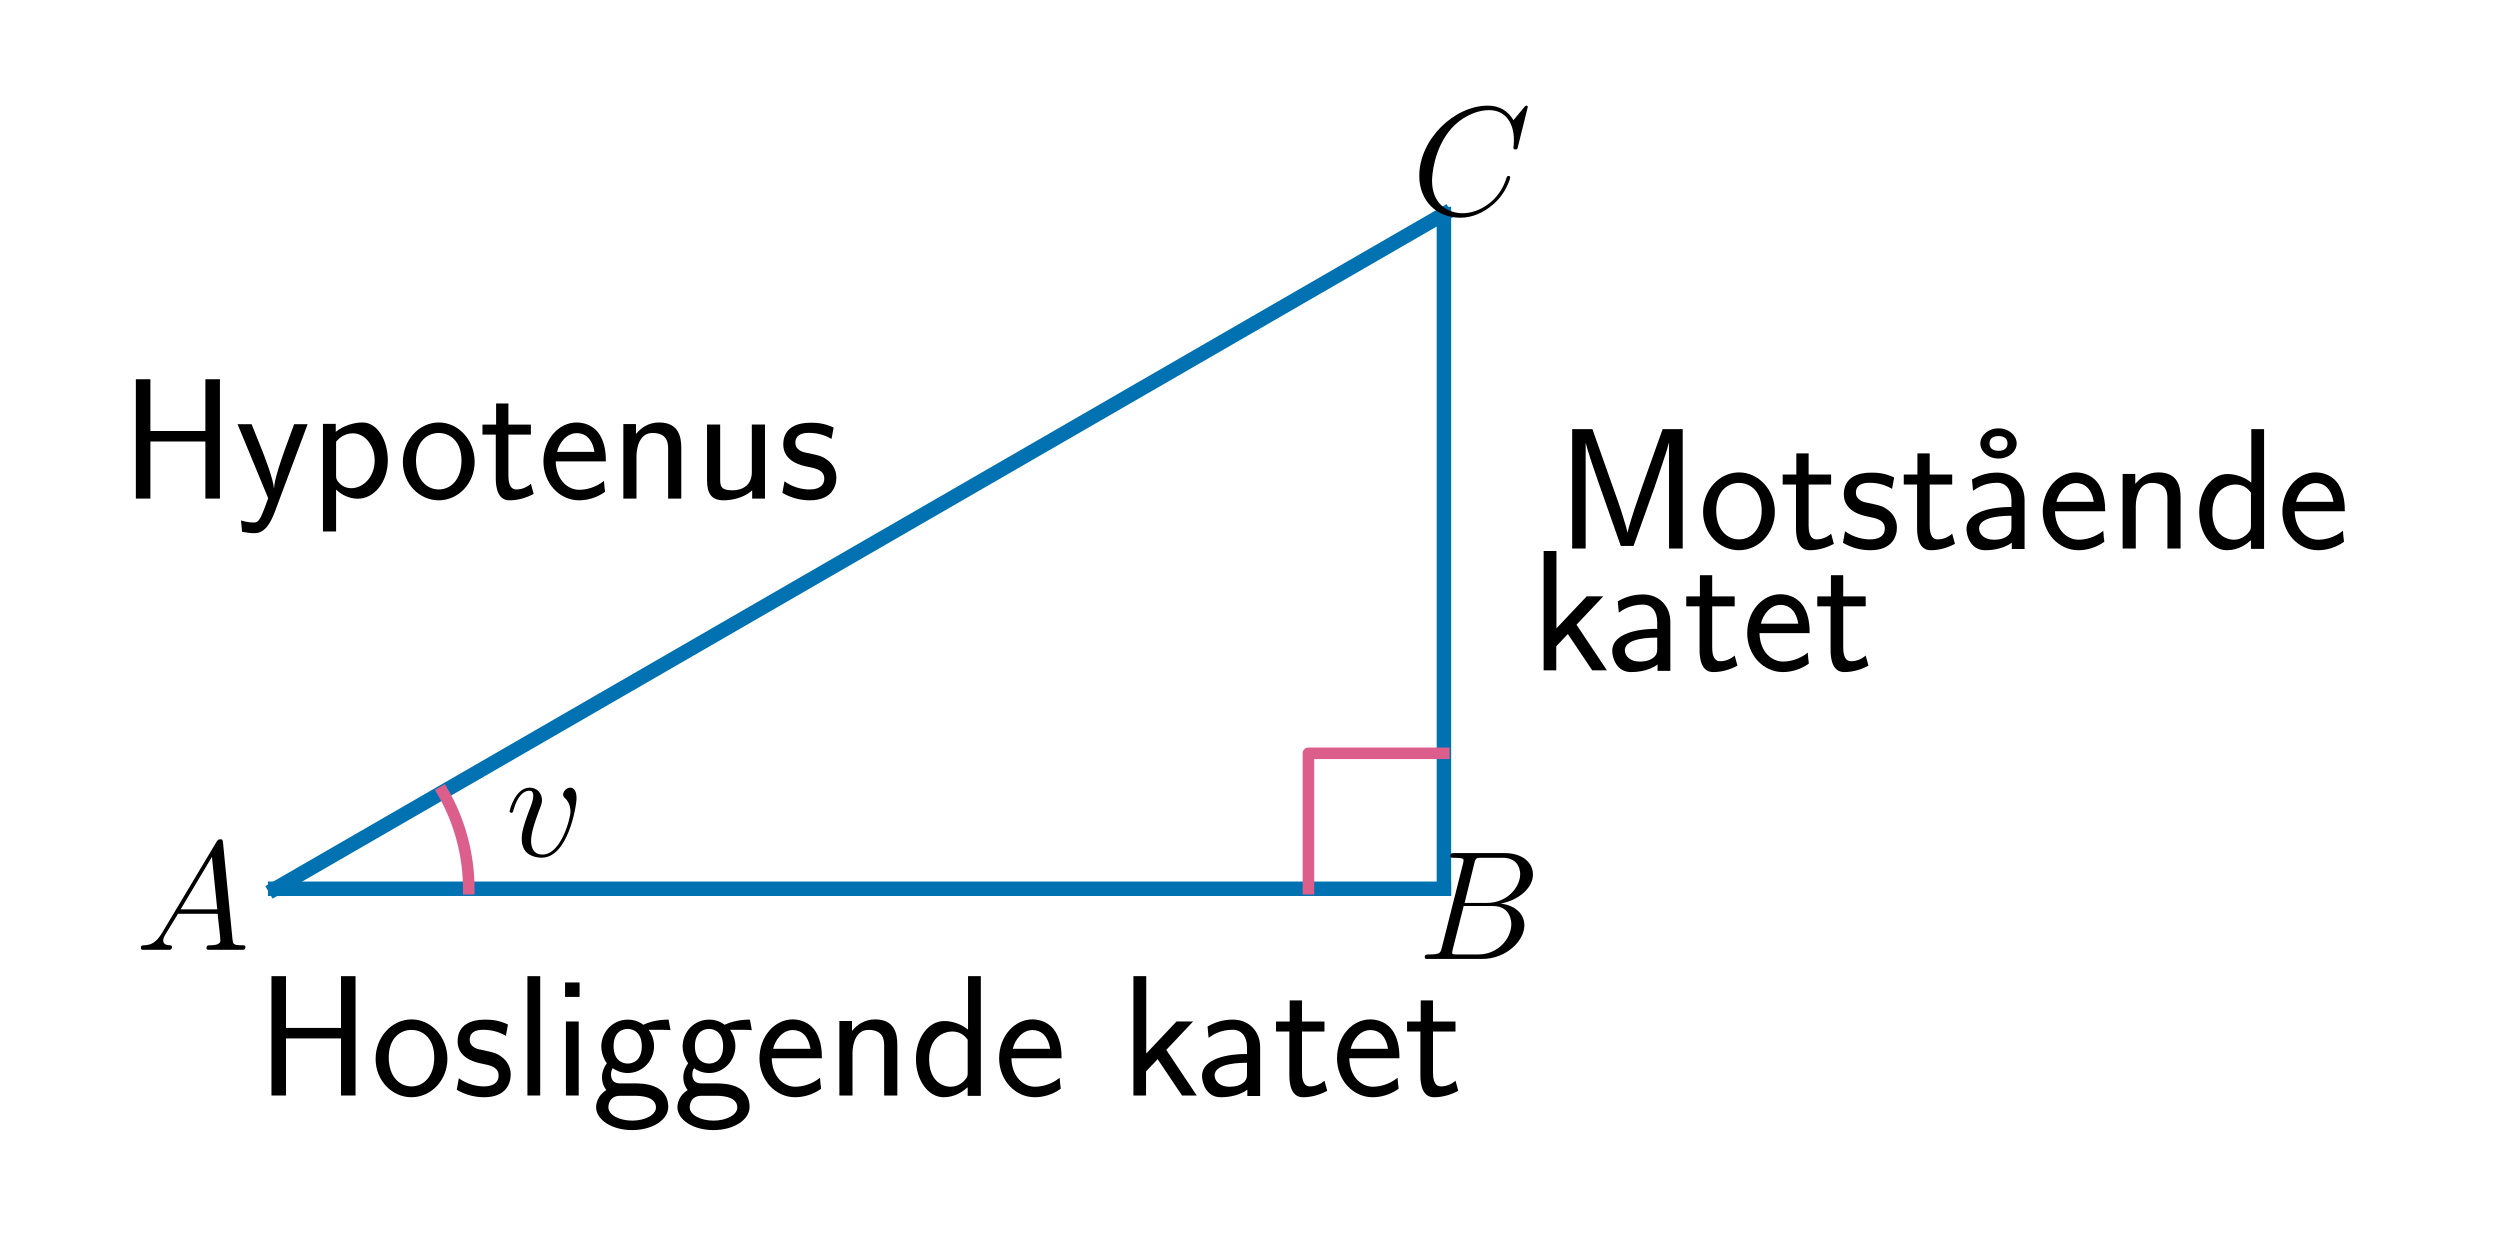
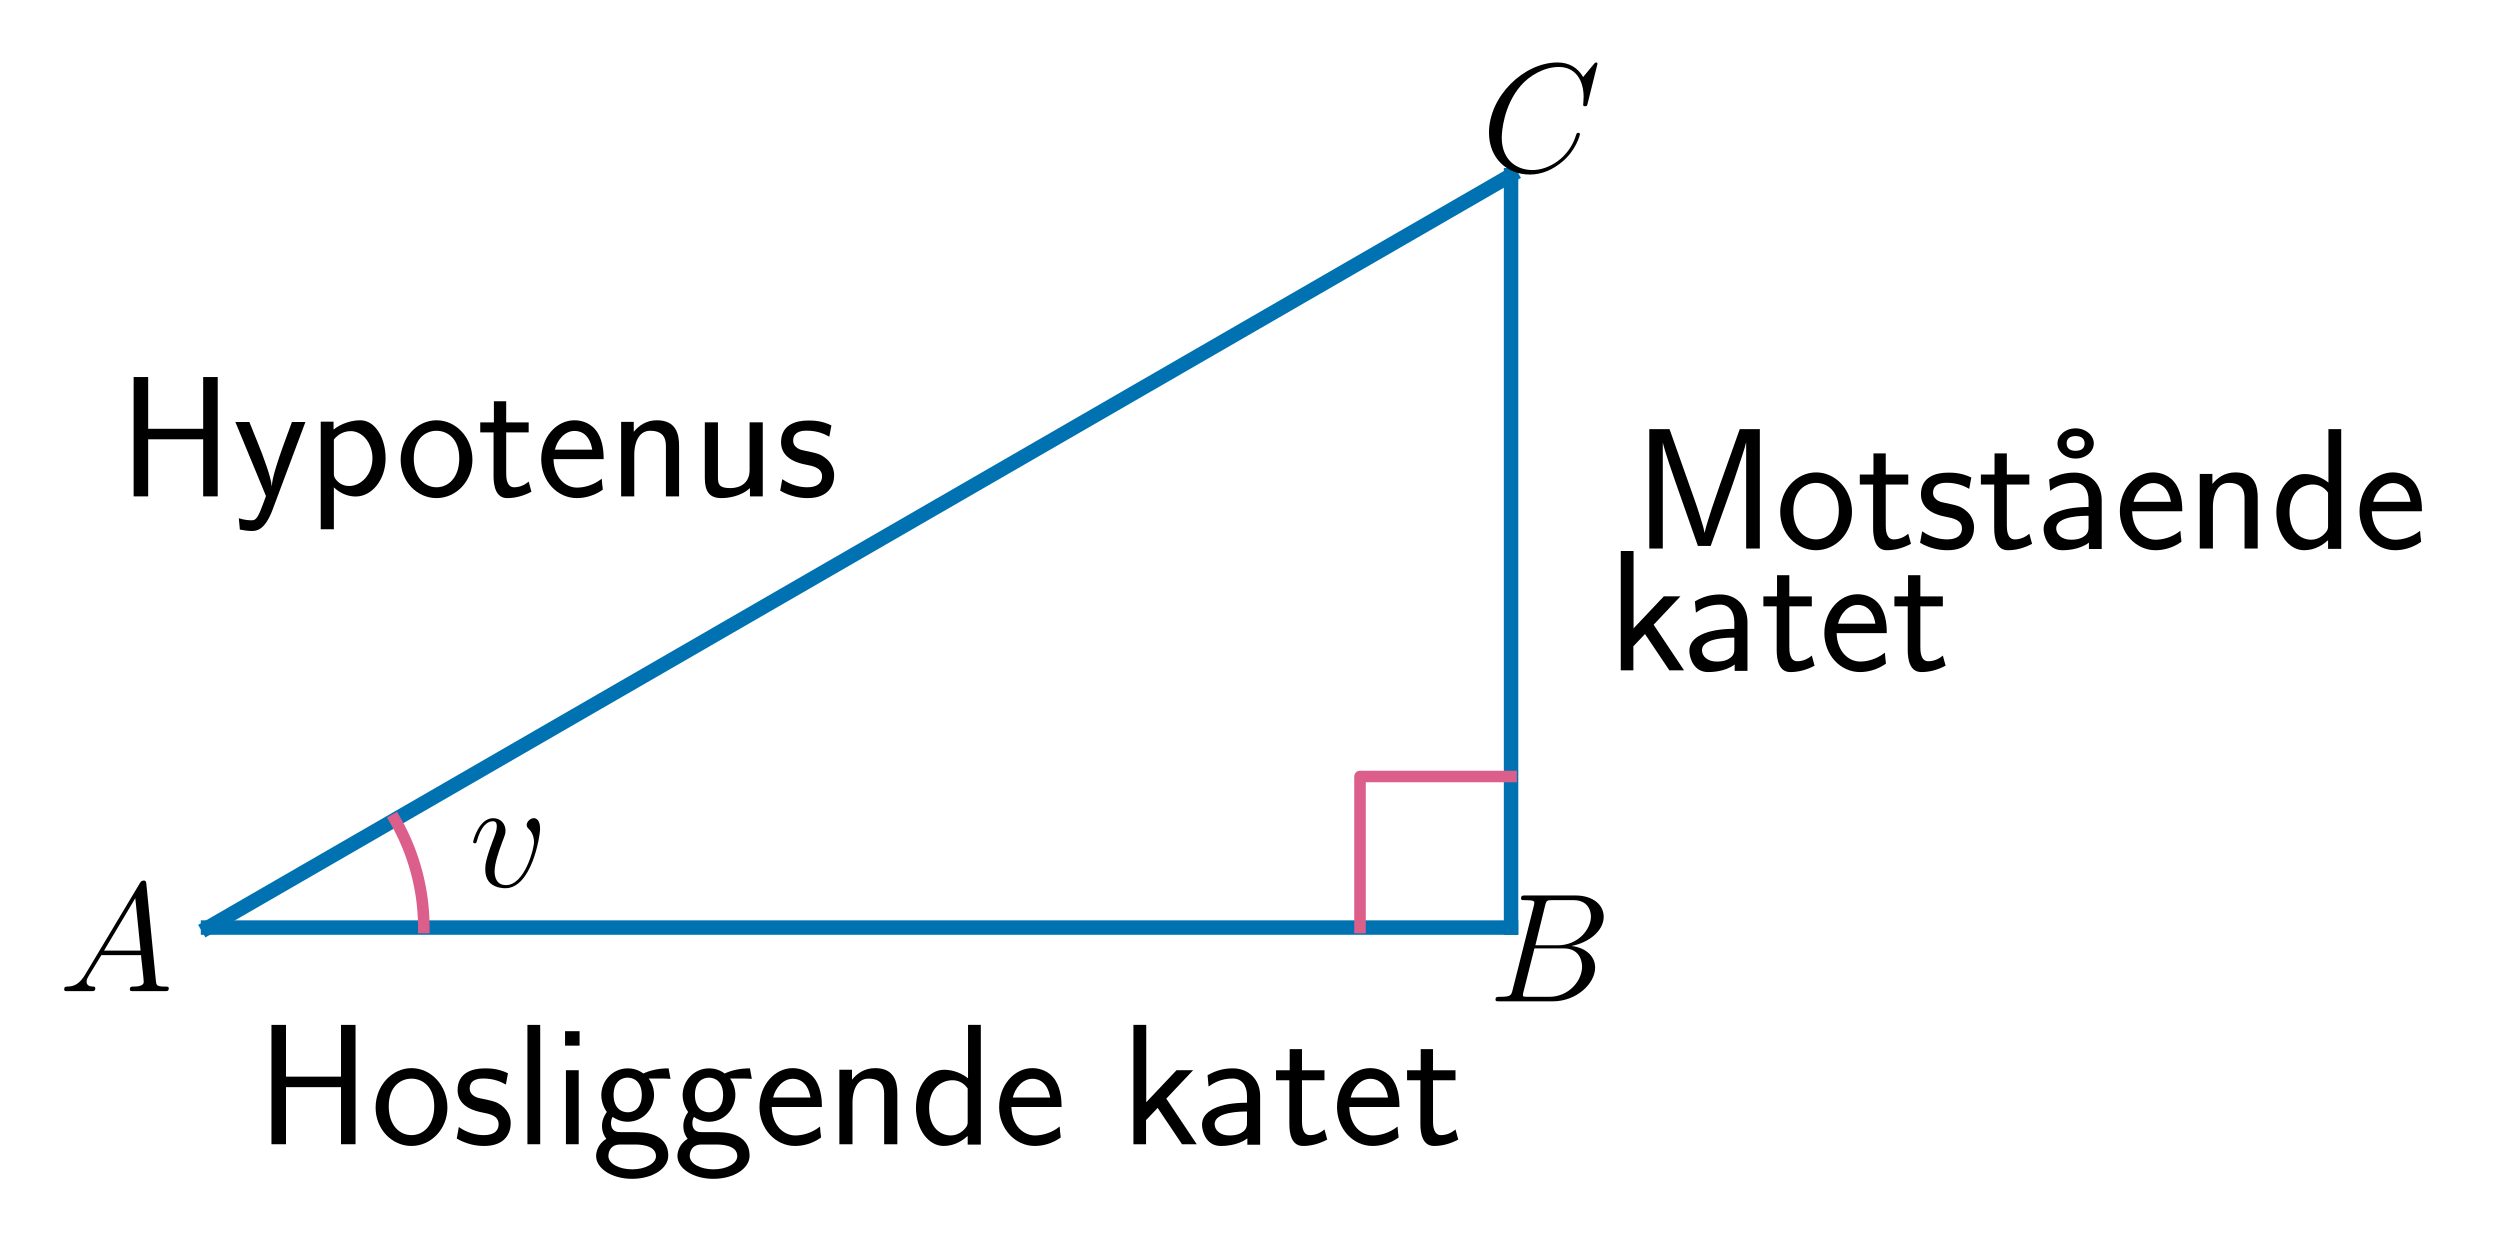
<svg xmlns="http://www.w3.org/2000/svg" xmlns:xlink="http://www.w3.org/1999/xlink" width="432pt" height="216pt" viewBox="0 0 432 216" version="1.1">
  <defs>
    <style type="text/css">*{stroke-linejoin: round; stroke-linecap: butt}</style>
  </defs>
  <g id="figure_1">
    <g id="patch_1">
      <path d="M 0 216  L 432 216  L 432 0  L 0 0  L 0 216  z " style="fill: none" />
    </g>
    <g id="axes_1">
      <g id="line2d_1">
-         <path d="M 47.554 153.578  L 249.507 153.578  " clip-path="url(#pa5c52537fd)" style="fill: none; stroke: #0072b2; stroke-width: 2.5; stroke-linecap: square" />
+         <path d="M 35.949 160.278  L 261.111 160.278  " clip-path="url(#p1068b2a916)" style="fill: none; stroke: #0072b2; stroke-width: 2.5; stroke-linecap: square" />
      </g>
      <g id="line2d_2">
-         <path d="M 249.507 153.578  L 249.507 36.98  " clip-path="url(#pa5c52537fd)" style="fill: none; stroke: #0072b2; stroke-width: 2.5; stroke-linecap: square" />
+         <path d="M 261.111 160.278  L 261.111 30.28  " clip-path="url(#p1068b2a916)" style="fill: none; stroke: #0072b2; stroke-width: 2.5; stroke-linecap: square" />
      </g>
      <g id="line2d_3">
-         <path d="M 249.507 36.98  L 47.554 153.578  " clip-path="url(#pa5c52537fd)" style="fill: none; stroke: #0072b2; stroke-width: 2.5; stroke-linecap: square" />
+         <path d="M 261.111 30.28  L 35.949 160.278  " clip-path="url(#p1068b2a916)" style="fill: none; stroke: #0072b2; stroke-width: 2.5; stroke-linecap: square" />
      </g>
      <g id="line2d_4">
-         <path d="M 80.995 153.578  L 80.993 153.213  L 80.987 152.848  L 80.977 152.484  L 80.964 152.119  L 80.946 151.755  L 80.924 151.391  L 80.898 151.027  L 80.868 150.663  L 80.834 150.3  L 80.797 149.937  L 80.755 149.575  L 80.709 149.213  L 80.66 148.851  L 80.606 148.491  L 80.549 148.13  L 80.487 147.771  L 80.422 147.412  L 80.353 147.054  L 80.28 146.696  L 80.203 146.34  L 80.122 145.984  L 80.037 145.629  L 79.948 145.275  L 79.856 144.922  L 79.76 144.571  L 79.659 144.22  L 79.555 143.87  L 79.448 143.522  L 79.336 143.174  L 79.221 142.828  L 79.101 142.484  L 78.979 142.14  L 78.852 141.798  L 78.722 141.457  L 78.588 141.118  L 78.45 140.78  L 78.308 140.444  L 78.163 140.109  L 78.014 139.776  L 77.862 139.445  L 77.706 139.115  L 77.547 138.787  L 77.383 138.461  L 77.217 138.136  L 77.047 137.814  L 76.873 137.493  L 76.696 137.174  L 76.515 136.857  " clip-path="url(#pa5c52537fd)" style="fill: none; stroke: #dc5e8b; stroke-width: 2; stroke-linecap: square" />
+         <path d="M 73.234 160.278  L 73.232 159.871  L 73.225 159.465  L 73.214 159.058  L 73.198 158.652  L 73.178 158.245  L 73.154 157.839  L 73.125 157.434  L 73.092 157.028  L 73.054 156.623  L 73.012 156.219  L 72.966 155.815  L 72.915 155.411  L 72.859 155.008  L 72.8 154.606  L 72.736 154.204  L 72.667 153.803  L 72.595 153.403  L 72.517 153.004  L 72.436 152.606  L 72.35 152.208  L 72.26 151.811  L 72.165 151.416  L 72.066 151.021  L 71.963 150.628  L 71.856 150.236  L 71.744 149.844  L 71.628 149.455  L 71.508 149.066  L 71.384 148.679  L 71.255 148.293  L 71.122 147.909  L 70.985 147.526  L 70.844 147.144  L 70.699 146.764  L 70.549 146.386  L 70.396 146.01  L 70.238 145.635  L 70.076 145.262  L 69.91 144.89  L 69.74 144.521  L 69.567 144.153  L 69.389 143.787  L 69.207 143.423  L 69.021 143.062  L 68.831 142.702  L 68.638 142.344  L 68.44 141.989  L 68.239 141.635  " clip-path="url(#p1068b2a916)" style="fill: none; stroke: #dc5e8b; stroke-width: 2; stroke-linecap: square" />
      </g>
      <g id="line2d_5">
-         <path d="M 226.097 153.578  L 226.097 130.169  L 249.507 130.169  " clip-path="url(#pa5c52537fd)" style="fill: none; stroke: #dc5e8b; stroke-width: 2; stroke-linecap: square" />
+         <path d="M 235.012 160.278  L 235.012 134.178  L 261.111 134.178  " clip-path="url(#p1068b2a916)" style="fill: none; stroke: #dc5e8b; stroke-width: 2; stroke-linecap: square" />
      </g>
      <g id="text_1">
-         <g transform="translate(23.4179 164.1236) scale(0.27 -0.27)">
+         <g transform="translate(10.17368 171.263) scale(0.27 -0.27)">
          <defs>
            <path id="CMMI12-41" d="M 1088 691  C 864 314 646 186 339 186  C 269 180 218 180 218 58  C 218 24 250 0 294 0  C 410 0 698 0 813 0  C 998 0 1203 0 1382 0  C 1421 0 1498 0 1498 122  C 1498 180 1446 186 1408 186  C 1261 186 1139 236 1139 388  C 1139 476 1178 546 1261 685  L 1747 1479  L 3379 1479  C 3386 1423 3386 1373 3392 1316  C 3411 1152 3488 495 3488 376  C 3488 186 3162 186 3059 186  C 2989 186 2918 186 2918 70  C 2918 0 2976 0 3014 0  C 3123 0 3251 0 3360 0  L 3725 0  C 4115 0 4397 0 4403 0  C 4448 0 4518 0 4518 122  C 4518 186 4461 186 4365 186  C 4013 186 4006 244 3987 434  L 3597 4404  C 3584 4531 3558 4544 3488 4544  C 3424 4544 3386 4531 3328 4435  L 1088 691  z M 1856 1664  L 3142 3819  L 3360 1664  L 1856 1664  z " transform="scale(0.015625)" />
          </defs>
          <use xlink:href="#CMMI12-41" transform="scale(0.996264)" />
        </g>
      </g>
      <g id="text_2">
-         <g transform="translate(244.9069 165.7067) scale(0.27 -0.27)">
+         <g transform="translate(257.133 173.028) scale(0.27 -0.27)">
          <defs>
            <path id="CMMI12-42" d="M 2342 3921  C 2400 4160 2426 4160 2675 4160  L 3507 4160  C 4230 4160 4230 3544 4230 3485  C 4230 2966 3712 2304 2867 2304  L 1946 2304  L 2342 3921  z M 3424 2275  C 4122 2402 4755 2886 4755 3473  C 4755 3970 4314 4352 3590 4352  L 1536 4352  C 1414 4352 1357 4352 1357 4226  C 1357 4160 1414 4160 1510 4160  C 1901 4160 1901 4112 1901 4044  C 1901 4032 1901 3993 1875 3897  L 1011 472  C 954 249 941 185 493 185  C 371 185 307 185 307 70  C 307 0 346 0 474 0  L 2669 0  C 3648 0 4403 739 4403 1383  C 4403 1906 3942 2224 3424 2275  z M 2515 185  L 1651 185  C 1562 185 1549 185 1510 192  C 1440 198 1434 211 1434 261  C 1434 305 1446 343 1459 399  L 1907 2176  L 3110 2176  C 3866 2176 3866 1483 3866 1433  C 3866 828 3309 185 2515 185  z " transform="scale(0.015625)" />
          </defs>
          <use xlink:href="#CMMI12-42" transform="scale(0.996264)" />
        </g>
      </g>
      <g id="text_3">
-         <g transform="translate(243.9065 37.08449) scale(0.27 -0.27)">
+         <g transform="translate(255.9507 29.62358) scale(0.27 -0.27)">
          <defs>
            <path id="CMMI12-43" d="M 4781 4423  C 4781 4480 4736 4480 4723 4480  C 4710 4480 4685 4480 4634 4416  L 4192 3882  C 3968 4264 3616 4480 3136 4480  C 1754 4480 320 3088 320 1595  C 320 533 1069 -128 2003 -128  C 2515 -128 2963 88 3334 400  C 3891 863 4058 1481 4058 1531  C 4058 1588 4006 1588 3987 1588  C 3930 1588 3923 1550 3910 1524  C 3616 534 2752 57 2112 57  C 1434 57 845 489 845 1391  C 845 1595 909 2700 1632 3532  C 1984 3939 2586 4295 3194 4295  C 3898 4295 4211 3717 4211 3068  C 4211 2903 4192 2764 4192 2738  C 4192 2681 4256 2681 4275 2681  C 4346 2681 4352 2687 4378 2801  L 4781 4423  z " transform="scale(0.015625)" />
          </defs>
          <use xlink:href="#CMMI12-43" transform="scale(0.996264)" />
        </g>
      </g>
      <g id="text_4">
-         <g transform="translate(87.33295 147.937) scale(0.27 -0.27)">
+         <g transform="translate(81.03143 153.216) scale(0.27 -0.27)">
          <defs>
            <path id="CMMI12-76" d="M 2925 2389  C 2925 2791 2720 2816 2669 2816  C 2515 2816 2374 2663 2374 2535  C 2374 2459 2419 2414 2445 2389  C 2509 2331 2675 2159 2675 1827  C 2675 1558 2291 64 1523 64  C 1133 64 1056 390 1056 626  C 1056 945 1203 1392 1376 1852  C 1478 2114 1504 2178 1504 2305  C 1504 2574 1312 2816 998 2816  C 410 2816 173 1890 173 1839  C 173 1814 198 1782 243 1782  C 301 1782 307 1807 333 1897  C 486 2446 736 2689 979 2689  C 1037 2689 1146 2689 1146 2478  C 1146 2312 1075 2127 979 1884  C 672 1067 672 869 672 715  C 672 575 691 313 890 134  C 1120 -64 1440 -64 1498 -64  C 2560 -64 2925 2024 2925 2389  z " transform="scale(0.015625)" />
          </defs>
          <use xlink:href="#CMMI12-76" transform="scale(0.996264)" />
        </g>
      </g>
      <g id="text_5">
-         <g transform="translate(44.27898 189.3038) scale(0.3 -0.3)">
+         <g transform="translate(44.27898 197.7244) scale(0.3 -0.3)">
          <defs>
            <path id="CMSS17-48" d="M 3674 4416  L 3136 4416  L 3136 2501  L 1101 2501  L 1101 4416  L 563 4416  L 563 0  L 1101 0  L 1101 2112  L 3136 2112  L 3136 0  L 3674 0  L 3674 4416  z " transform="scale(0.015625)" />
            <path id="CMSS17-6f" d="M 2829 1356  C 2829 2176 2221 2816 1504 2816  C 768 2816 173 2157 173 1356  C 173 544 787 -64 1498 -64  C 2227 -64 2829 563 2829 1356  z M 1504 337  C 1050 337 659 709 659 1408  C 659 2151 1114 2427 1498 2427  C 1914 2427 2342 2126 2342 1408  C 2342 683 1926 337 1504 337  z " transform="scale(0.015625)" />
            <path id="CMSS17-73" d="M 2061 2627  C 1683 2807 1389 2807 1197 2807  C 742 2807 198 2648 198 2003  C 198 1359 902 1218 1094 1179  C 1389 1122 1715 1058 1715 740  C 1715 337 1254 337 1171 337  C 915 337 563 407 243 638  L 166 210  C 531 0 883 -64 1178 -64  C 1965 -64 2163 416 2163 781  C 2163 1094 1984 1305 1862 1401  C 1651 1568 1574 1587 1050 1696  C 960 1709 646 1779 646 2066  C 646 2432 1050 2432 1139 2432  C 1555 2432 1811 2303 1984 2208  L 2061 2627  z " transform="scale(0.015625)" />
            <path id="CMSS17-6c" d="M 947 4416  L 474 4416  L 474 0  L 947 0  L 947 4416  z " transform="scale(0.015625)" />
            <path id="CMSS17-69" d="M 979 4183  L 442 4183  L 442 3648  L 979 3648  L 979 4183  z M 947 2739  L 474 2739  L 474 0  L 947 0  L 947 2739  z " transform="scale(0.015625)" />
            <path id="CMSS17-67" d="M 2848 2808  C 2483 2808 2170 2738 1914 2617  C 1702 2777 1485 2808 1338 2808  C 781 2808 358 2349 358 1814  C 358 1468 550 1207 563 1195  C 448 1035 384 863 384 672  C 384 448 474 289 544 200  C 211 -3 166 -314 166 -435  C 166 -898 749 -1280 1498 -1280  C 2253 -1280 2835 -898 2835 -428  C 2835 448 1856 448 1587 448  L 1069 448  C 973 448 717 448 717 791  C 717 921 774 1004 781 1010  C 877 940 1075 832 1338 832  C 1869 832 2310 1278 2310 1827  C 2310 2132 2170 2355 2112 2432  L 2131 2432  C 2150 2432 2419 2432 2515 2432  C 2720 2432 2739 2429 2918 2419  L 2848 2808  z M 1338 1182  C 1120 1182 813 1315 813 1823  C 813 2375 1165 2464 1331 2464  C 1549 2464 1856 2331 1856 1823  C 1856 1271 1504 1182 1338 1182  z M 1581 -10  C 1734 -10 2381 -10 2381 -442  C 2381 -714 1984 -929 1504 -929  C 1018 -929 621 -720 621 -435  C 621 -403 621 -10 1062 -10  L 1581 -10  z " transform="scale(0.015625)" />
            <path id="CMSS17-65" d="M 2502 1377  C 2502 1590 2490 2003 2285 2345  C 2061 2713 1696 2816 1421 2816  C 755 2816 192 2188 192 1375  C 192 582 774 -64 1510 -64  C 1798 -64 2150 19 2470 248  C 2470 274 2458 414 2451 420  C 2451 433 2432 630 2432 656  C 2125 407 1773 325 1517 325  C 1107 325 666 667 646 1377  L 2502 1377  z M 698 1728  C 781 2084 1062 2421 1421 2421  C 1517 2421 1965 2421 2080 1728  L 698 1728  z " transform="scale(0.015625)" />
            <path id="CMSS17-6e" d="M 2618 1877  C 2618 2283 2522 2816 1798 2816  C 1389 2816 1120 2606 941 2389  L 941 2758  L 474 2758  L 474 0  L 960 0  L 960 1559  C 960 1964 1114 2428 1549 2428  C 2112 2428 2131 2048 2131 1829  L 2131 0  L 2618 0  L 2618 1877  z " transform="scale(0.015625)" />
            <path id="CMSS17-64" d="M 2611 4416  L 2138 4416  L 2138 2438  C 1939 2603 1613 2756 1254 2756  C 672 2756 211 2131 211 1347  C 211 562 666 -64 1235 -64  C 1677 -64 1971 172 2125 306  L 2125 -13  L 2611 -13  L 2611 4416  z M 2125 836  C 2125 747 2125 653 1926 482  C 1798 375 1645 325 1498 325  C 1152 325 698 576 698 1340  C 698 2134 1210 2368 1562 2368  C 1798 2368 1990 2254 2125 2065  L 2125 836  z " transform="scale(0.015625)" />
            <path id="CMSS17-6b" d="M 1696 1688  L 2688 2739  L 2074 2739  L 954 1554  L 954 4416  L 480 4416  L 480 0  L 947 0  L 947 892  L 1376 1344  L 2278 0  L 2822 0  L 1696 1688  z " transform="scale(0.015625)" />
            <path id="CMSS17-61" d="M 2406 1791  C 2406 2392 1978 2808 1402 2808  C 1120 2808 813 2757 461 2553  L 499 2135  C 659 2248 934 2432 1395 2432  C 1722 2432 1920 2180 1920 1782  L 1920 1536  C 896 1536 256 1238 256 726  C 256 461 416 -64 947 -64  C 1043 -64 1562 -64 1933 217  L 1933 -19  L 2406 -19  L 2406 1791  z M 1920 816  C 1920 701 1920 548 1728 434  C 1562 325 1350 325 1261 325  C 941 325 723 511 723 744  C 723 1211 1722 1211 1920 1211  L 1920 816  z " transform="scale(0.015625)" />
            <path id="CMSS17-74" d="M 1069 2368  L 1901 2368  L 1901 2737  L 1069 2737  L 1069 3520  L 614 3520  L 614 2737  L 109 2737  L 109 2368  L 602 2368  L 602 749  C 602 384 685 -64 1107 -64  C 1427 -64 1722 25 2003 172  L 1901 548  C 1747 414 1562 337 1363 337  C 1082 337 1069 696 1069 856  L 1069 2368  z " transform="scale(0.015625)" />
          </defs>
          <use xlink:href="#CMSS17-48" transform="scale(0.996264)" />
          <use xlink:href="#CMSS17-6f" transform="translate(66.06152 0) scale(0.996264)" />
          <use xlink:href="#CMSS17-73" transform="translate(112.9051 0) scale(0.996264)" />
          <use xlink:href="#CMSS17-6c" transform="translate(148.8187 0) scale(0.996264)" />
          <use xlink:href="#CMSS17-69" transform="translate(170.9994 0) scale(0.996264)" />
          <use xlink:href="#CMSS17-67" transform="translate(193.1801 0) scale(0.996264)" />
          <use xlink:href="#CMSS17-67" transform="translate(240.0238 0) scale(0.996264)" />
          <use xlink:href="#CMSS17-65" transform="translate(286.8674 0) scale(0.996264)" />
          <use xlink:href="#CMSS17-6e" transform="translate(328.5062 0) scale(0.996264)" />
          <use xlink:href="#CMSS17-64" transform="translate(376.7111 0) scale(0.996264)" />
          <use xlink:href="#CMSS17-65" transform="translate(424.9161 0) scale(0.996264)" />
          <use xlink:href="#CMSS17-6b" transform="translate(497.784 0) scale(0.996264)" />
          <use xlink:href="#CMSS17-61" transform="translate(540.7841 0) scale(0.996264)" />
          <use xlink:href="#CMSS17-74" transform="translate(585.706 0) scale(0.996264)" />
          <use xlink:href="#CMSS17-65" transform="translate(619.5375 0) scale(0.996264)" />
          <use xlink:href="#CMSS17-74" transform="translate(661.1764 0) scale(0.996264)" />
        </g>
      </g>
      <g id="text_6">
-         <g transform="translate(264.4985 94.78092) scale(0.3 -0.3)">
+         <g transform="translate(277.8264 94.78092) scale(0.3 -0.3)">
          <defs>
            <path id="CMSS17-4d" d="M 3194 2371  L 2886 1473  C 2835 1307 2662 791 2624 587  L 2618 587  C 2598 715 2560 849 2458 1174  C 2400 1365 2336 1562 2272 1741  L 1325 4416  L 576 4416  L 576 0  L 1075 0  L 1075 3900  L 1082 3900  C 1082 3894 1139 3613 1530 2499  L 2374 96  L 2848 96  L 3610 2231  C 3661 2378 3821 2843 3891 3066  C 3955 3257 4115 3728 4154 3913  L 4160 3913  L 4160 0  L 4666 0  L 4666 4416  L 3923 4416  L 3194 2371  z " transform="scale(0.015625)" />
            <path id="CMSS17-17" d="M 2669 3888  C 2669 4180 2381 4446 1997 4446  C 1613 4446 1325 4180 1325 3888  C 1325 3595 1613 3328 1997 3328  C 2381 3328 2669 3595 2669 3888  z M 1997 3615  C 1856 3615 1664 3659 1664 3887  C 1664 4102 1837 4160 1997 4160  C 2138 4160 2330 4115 2330 3887  C 2330 3672 2157 3615 1997 3615  z " transform="scale(0.015625)" />
          </defs>
          <use xlink:href="#CMSS17-4d" transform="translate(14.94396 0) scale(0.996264)" />
          <use xlink:href="#CMSS17-6f" transform="translate(96.61999 0) scale(0.996264)" />
          <use xlink:href="#CMSS17-74" transform="translate(143.4636 0) scale(0.996264)" />
          <use xlink:href="#CMSS17-73" transform="translate(177.2952 0) scale(0.996264)" />
          <use xlink:href="#CMSS17-74" transform="translate(213.2087 0) scale(0.996264)" />
          <use xlink:href="#CMSS17-17" transform="translate(238.3923 0) scale(0.996264)" />
          <use xlink:href="#CMSS17-61" transform="translate(247.0403 0) scale(0.996264)" />
          <use xlink:href="#CMSS17-65" transform="translate(291.9622 0) scale(0.996264)" />
          <use xlink:href="#CMSS17-6e" transform="translate(333.601 0) scale(0.996264)" />
          <use xlink:href="#CMSS17-64" transform="translate(381.806 0) scale(0.996264)" />
          <use xlink:href="#CMSS17-65" transform="translate(430.0109 0) scale(0.996264)" />
          <use xlink:href="#CMSS17-6b" transform="translate(0 -70.18128) scale(0.996264)" />
          <use xlink:href="#CMSS17-61" transform="translate(43.00003 -70.18128) scale(0.996264)" />
          <use xlink:href="#CMSS17-74" transform="translate(87.92196 -70.18128) scale(0.996264)" />
          <use xlink:href="#CMSS17-65" transform="translate(121.7535 -70.18128) scale(0.996264)" />
          <use xlink:href="#CMSS17-74" transform="translate(163.3923 -70.18128) scale(0.996264)" />
        </g>
      </g>
      <g id="text_7">
-         <g transform="translate(20.84601 86.15488) scale(0.3 -0.3)">
+         <g transform="translate(20.46305 85.77438) scale(0.3 -0.3)">
          <defs>
            <path id="CMSS17-79" d="M 2675 2752  L 2176 2752  C 1632 1294 1446 702 1434 383  L 1427 383  C 1408 696 1126 1460 902 2007  L 602 2752  L 83 2752  L 1216 13  C 1146 -178 1043 -465 1011 -529  C 870 -885 774 -885 672 -885  C 646 -885 442 -885 211 -809  L 250 -1229  C 410 -1261 570 -1280 685 -1280  C 845 -1280 1165 -1280 1459 -497  L 2675 2752  z " transform="scale(0.015625)" />
            <path id="CMSS17-70" d="M 966 333  C 1178 129 1466 -5 1773 -5  C 2368 -5 2880 603 2880 1412  C 2880 2159 2496 2816 1946 2816  C 1626 2816 1242 2702 954 2472  L 954 2765  L 480 2765  L 480 -1216  L 966 -1216  L 966 333  z M 966 2100  C 1018 2176 1235 2415 1587 2415  C 2035 2415 2394 1960 2394 1412  C 2394 787 1958 384 1530 384  C 1402 384 1267 415 1139 523  C 966 674 966 768 966 857  L 966 2100  z " transform="scale(0.015625)" />
            <path id="CMSS17-75" d="M 2618 2739  L 2131 2739  L 2131 972  C 2131 498 1786 306 1421 306  C 998 306 960 447 960 709  L 960 2739  L 474 2739  L 474 678  C 474 179 646 -64 1088 -64  C 1306 -64 1798 -13 2144 306  L 2144 0  L 2618 0  L 2618 2739  z " transform="scale(0.015625)" />
          </defs>
          <use xlink:href="#CMSS17-48" transform="scale(0.996264)" />
          <use xlink:href="#CMSS17-79" transform="translate(66.06152 0) scale(0.996264)" />
          <use xlink:href="#CMSS17-70" transform="translate(109.0617 0) scale(0.996264)" />
          <use xlink:href="#CMSS17-6f" transform="translate(159.869 0) scale(0.996264)" />
          <use xlink:href="#CMSS17-74" transform="translate(206.7127 0) scale(0.996264)" />
          <use xlink:href="#CMSS17-65" transform="translate(240.5442 0) scale(0.996264)" />
          <use xlink:href="#CMSS17-6e" transform="translate(282.1831 0) scale(0.996264)" />
          <use xlink:href="#CMSS17-75" transform="translate(330.388 0) scale(0.996264)" />
          <use xlink:href="#CMSS17-73" transform="translate(378.5929 0) scale(0.996264)" />
        </g>
      </g>
    </g>
  </g>
  <defs>
-     <clipPath id="pa5c52537fd">
-       <rect x="19.44" y="32.42" width="258.18" height="125.718" />
+     <clipPath id="p1068b2a916">
+       <rect x="10.8" y="23.78" width="275.46" height="142.998" />
    </clipPath>
  </defs>
</svg>
